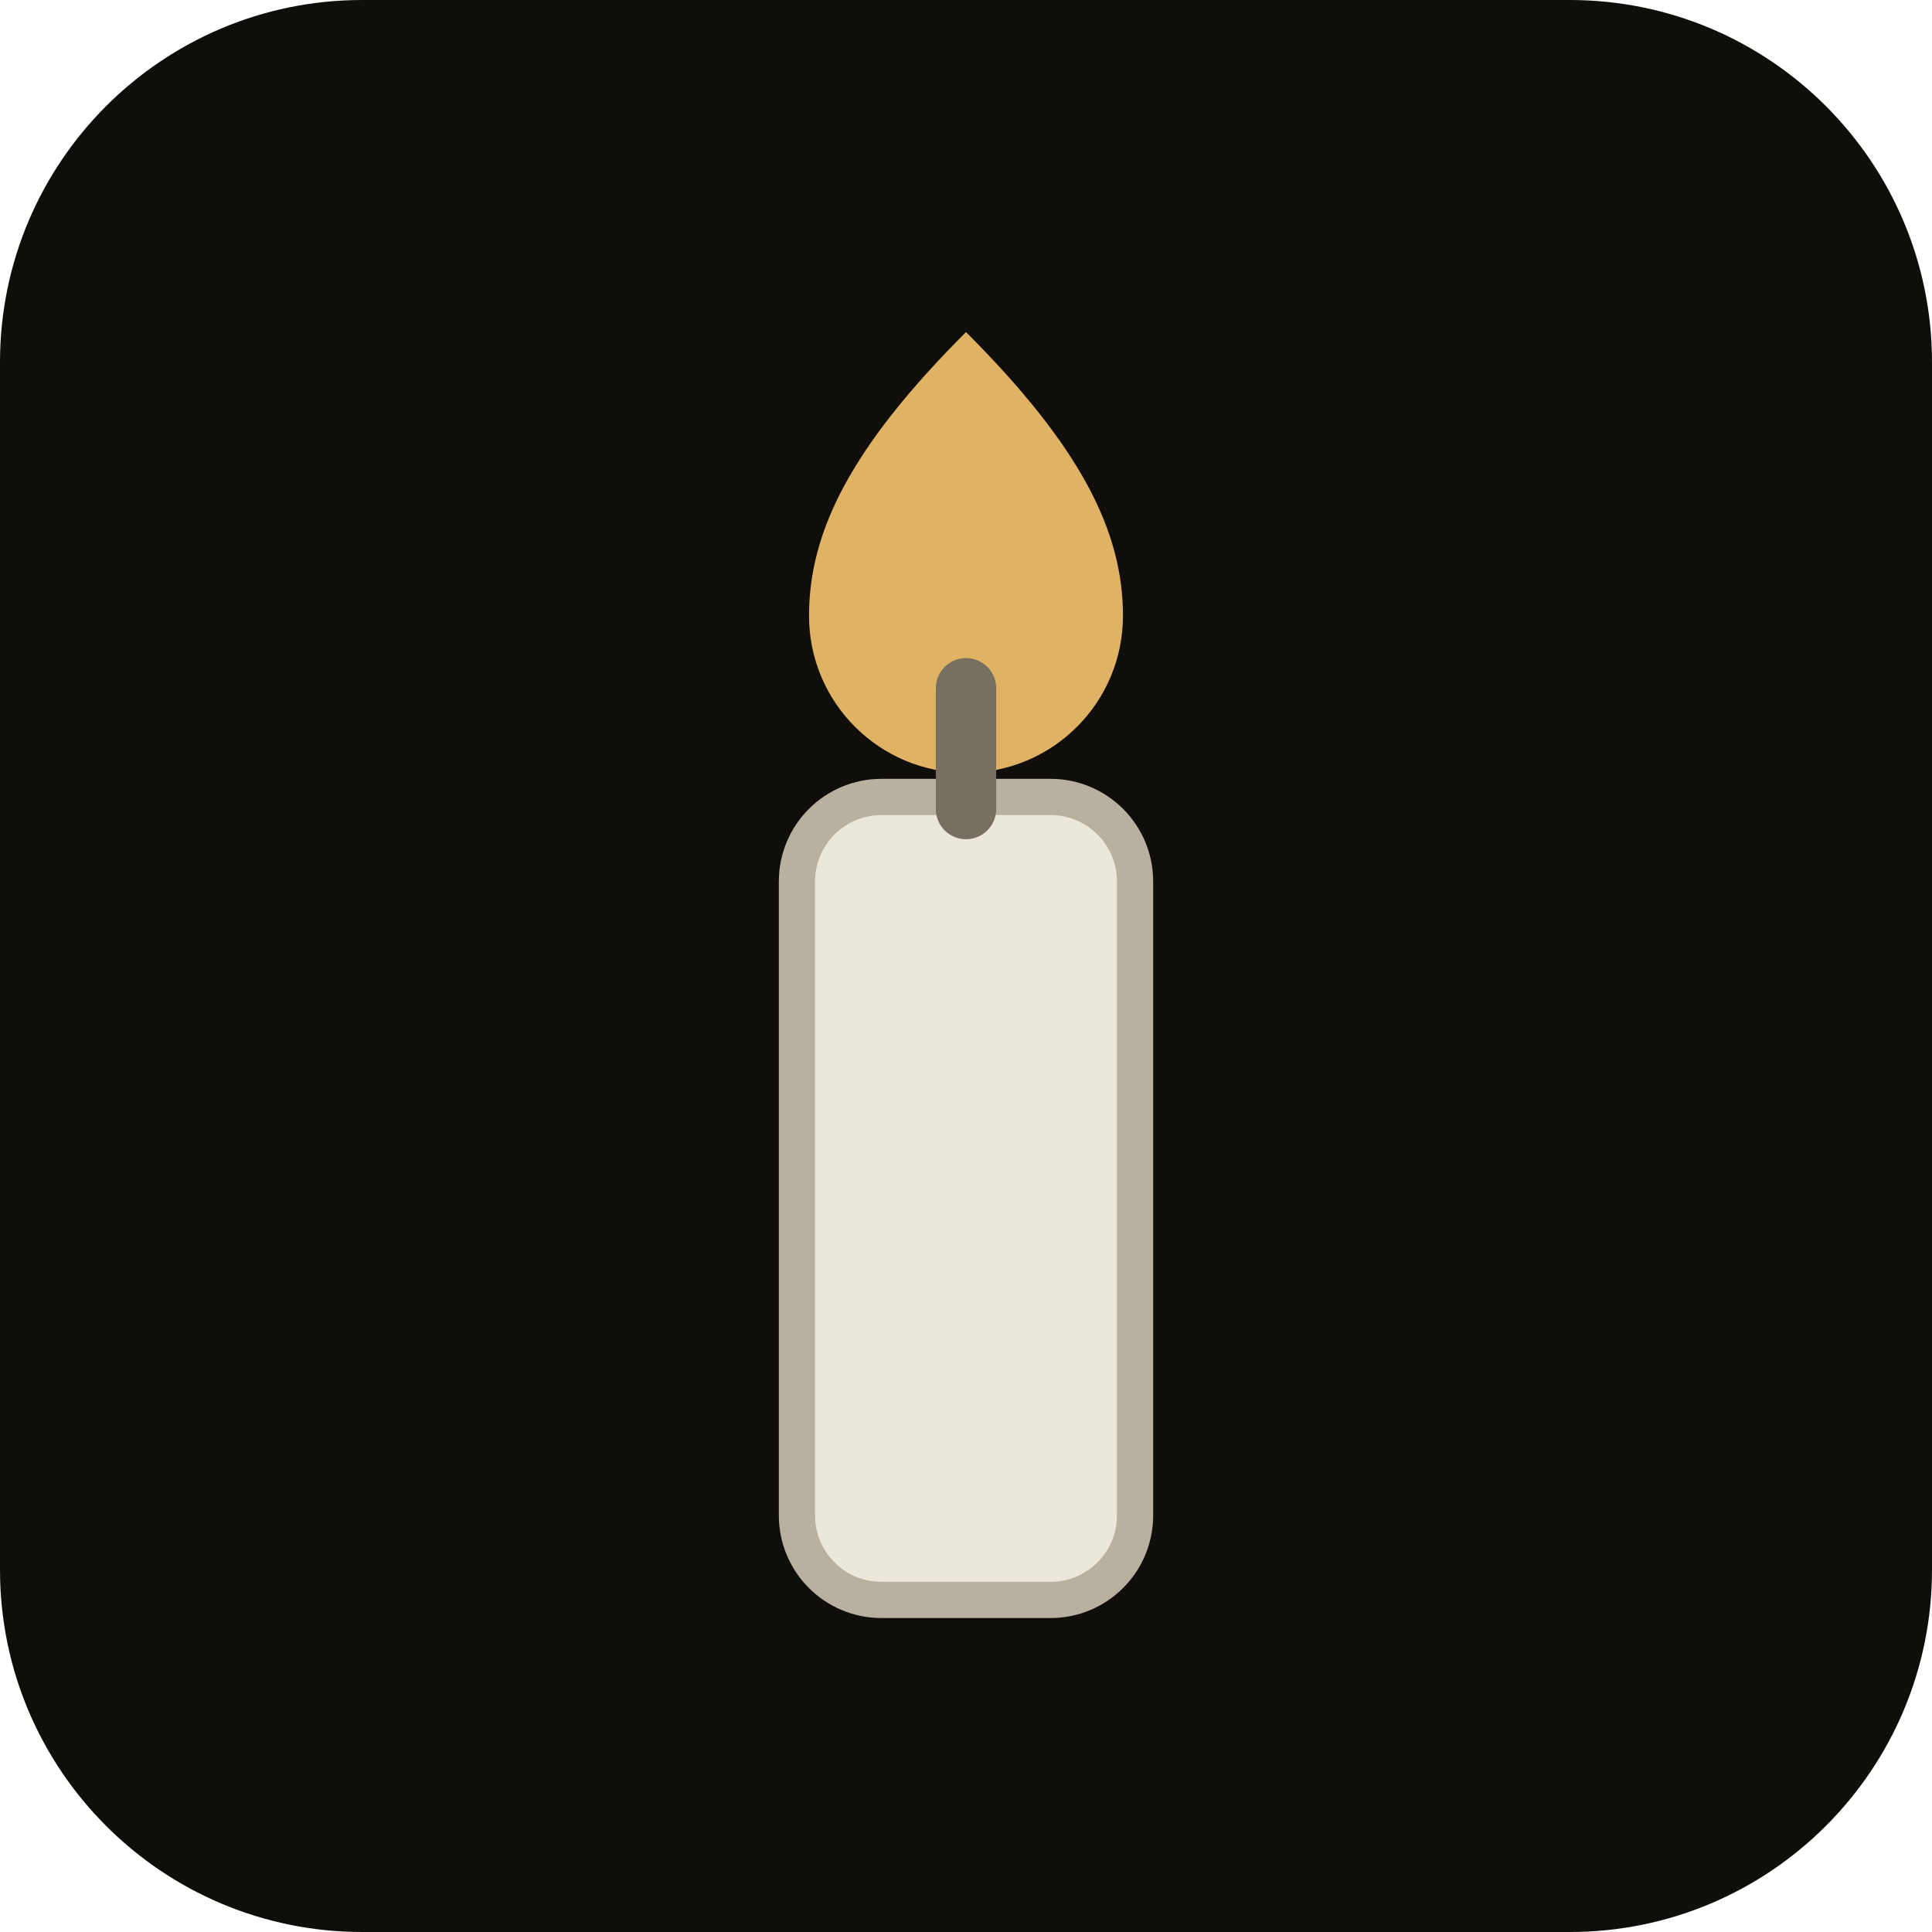
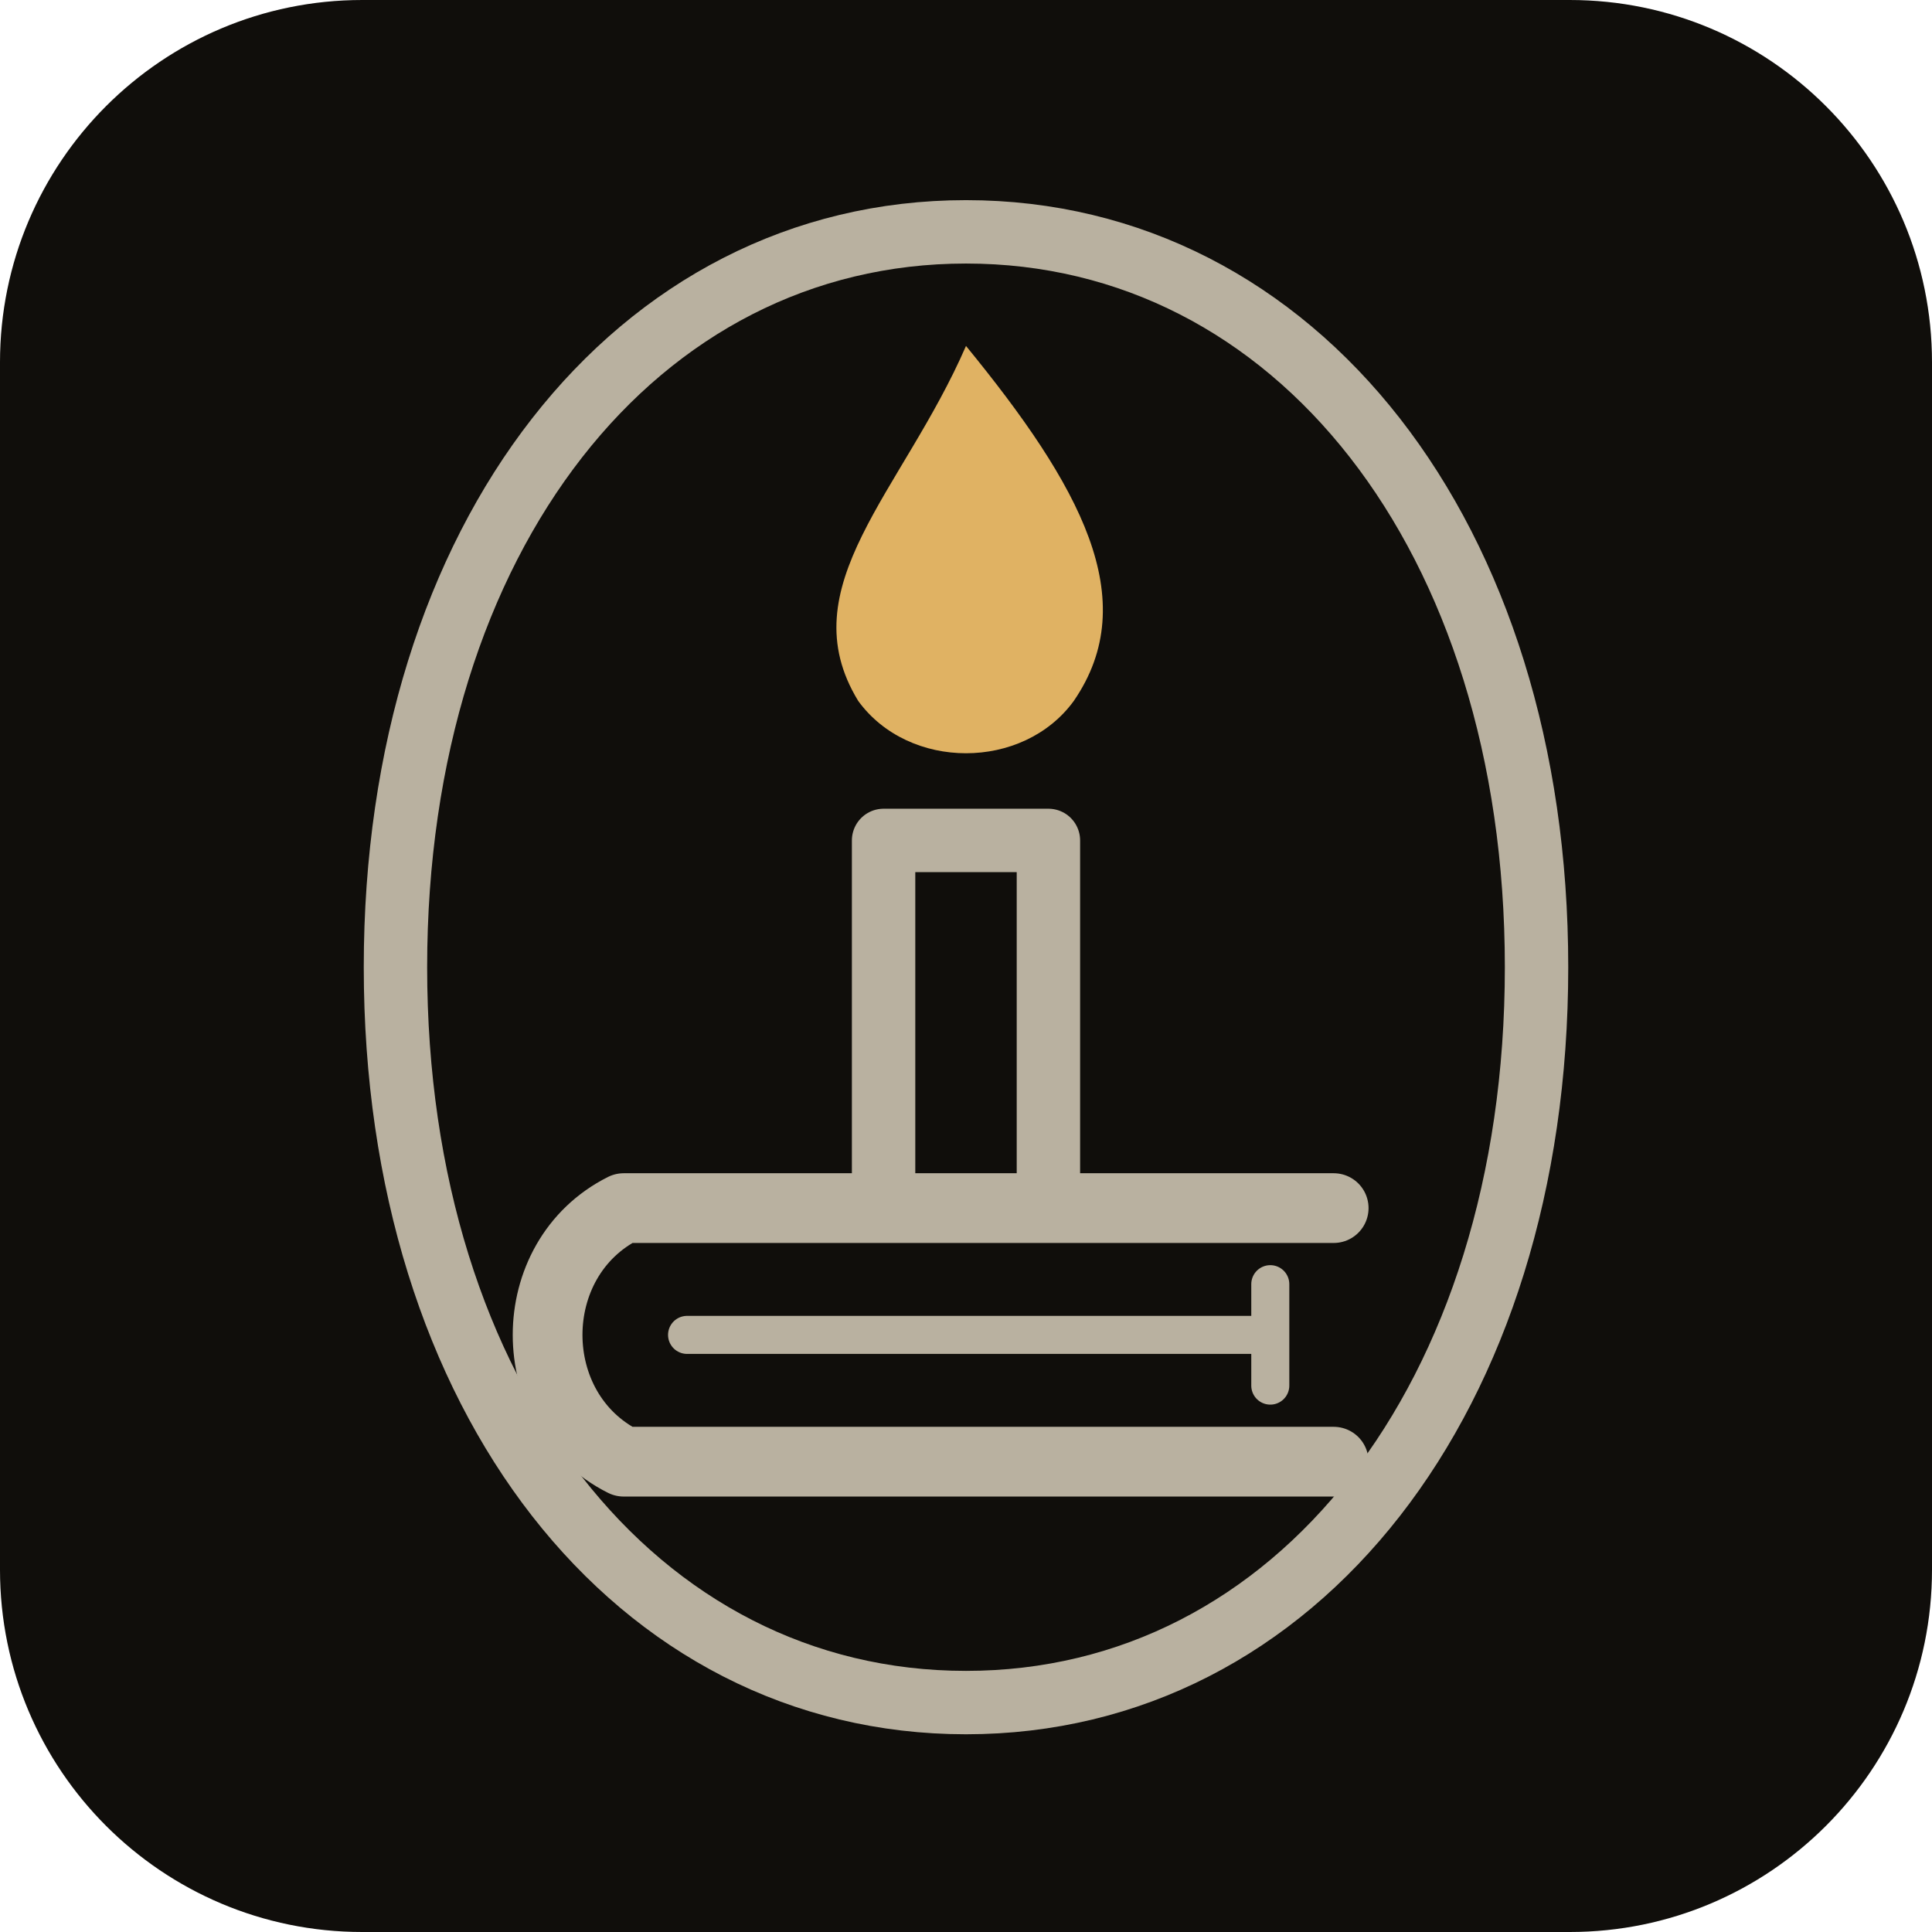
<svg xmlns="http://www.w3.org/2000/svg" viewBox="0 0 32 32" role="img" aria-label="Mastermind Council">
  <rect width="32" height="32" rx="6" fill="#100e0b" />
-   <path d="M16 5.5c1.9 1.9 2.6 3.3 2.6 4.7a2.6 2.6 0 0 1-5.2 0c0-1.4.7-2.8 2.6-4.7z" fill="#e0b263" />
-   <rect x="13.2" y="13.2" width="5.6" height="13.3" rx="1.4" fill="#ece7db" />
-   <rect x="13.2" y="13.2" width="5.6" height="13.3" rx="1.4" fill="none" stroke="#b9b1a0" stroke-width="0.6" />
-   <path d="M16 11.4v2" stroke="#776f61" stroke-width="1" stroke-linecap="round" />
+   <svg x="5.5" y="3" viewBox="0 0 100 124" width="21" height="26.04" fill="none" stroke="#b9b1a0" stroke-linecap="round" stroke-linejoin="round">
+     <path stroke-width="5" d="M50 4C76 4 95 28 95 62s-19 58-45 58S5 96 5 62 24 4 50 4z" />
+     <g>
+       <path fill="#e0b263" stroke="none" d="M50 13c9 11 14 20 8.500 28-4 5.500-13 5.500-17 0-5.500-9 3.500-16.500 8.500-28z" />
+     </g>
+     <path stroke-width="5" d="M43.500 79V52h13v27" />
+     <path stroke-width="5.500" d="M23 81h56M23 101h56M23 81c-8 4-8 16 0 20" />
+     <path stroke-width="3" d="M74 87v8M28 91h46" />
+   </svg>
</svg>
